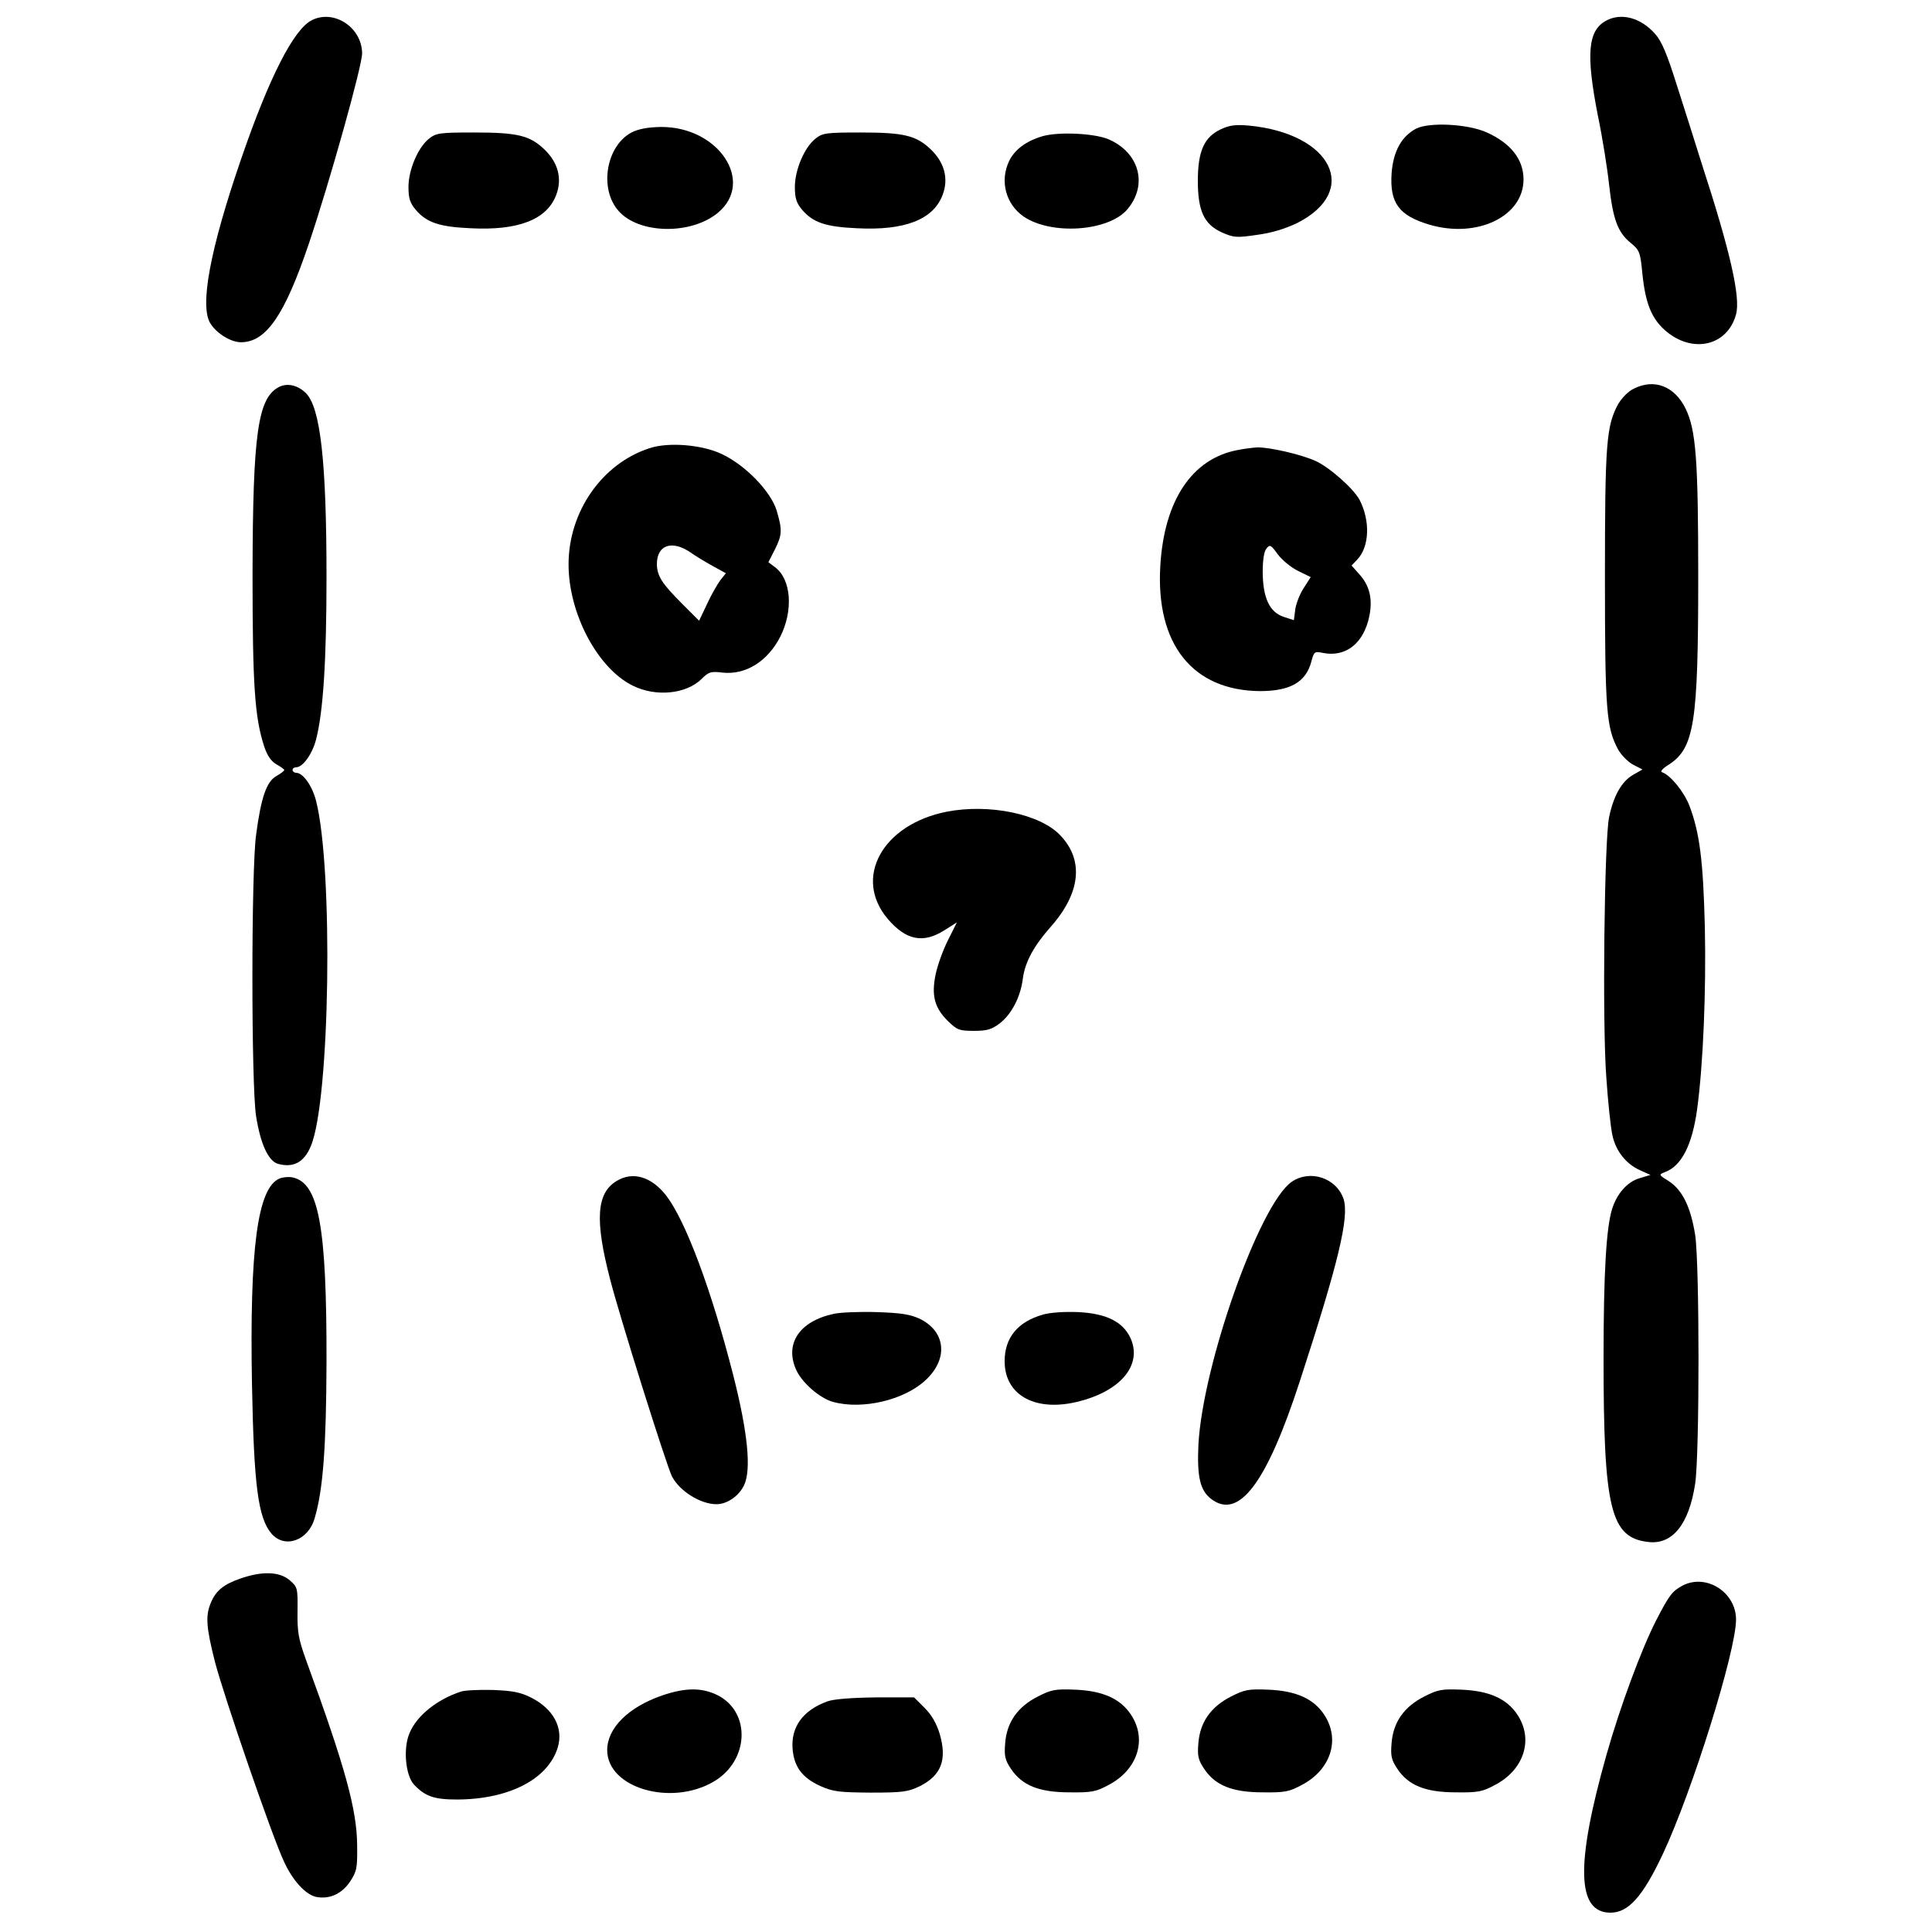
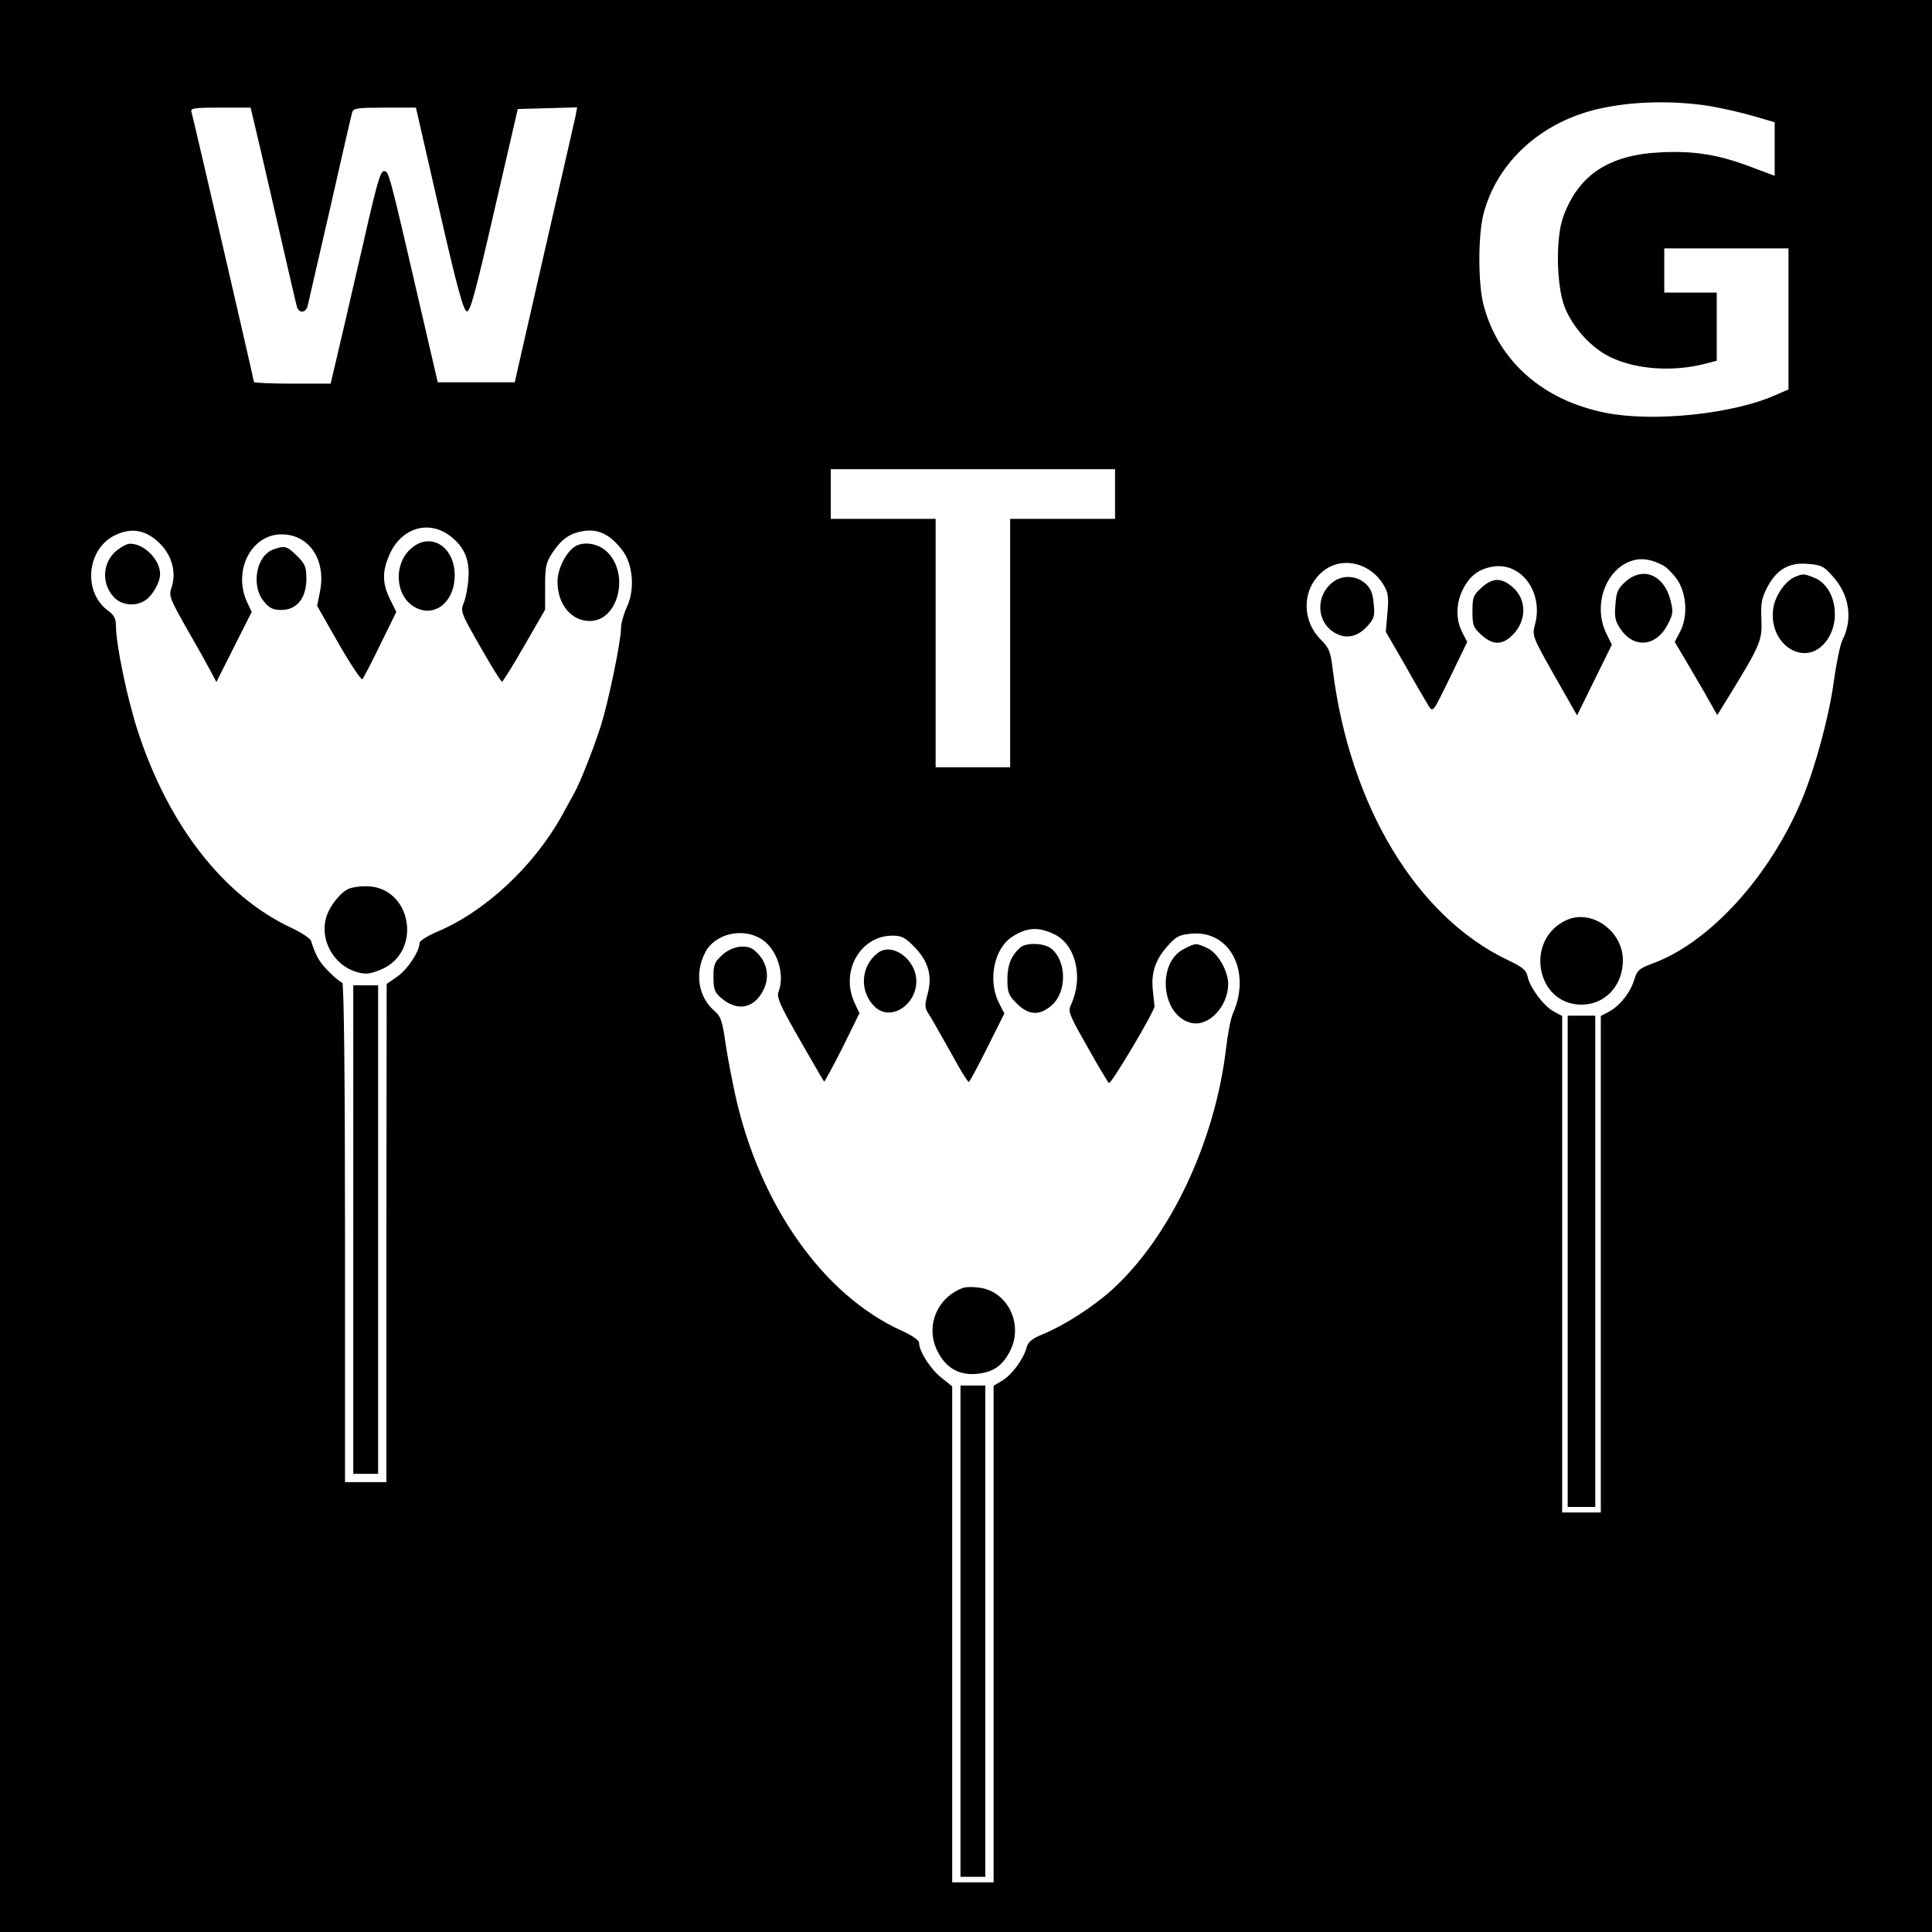
<svg xmlns="http://www.w3.org/2000/svg" version="1.0" width="700pt" height="700pt" viewBox="0 0 700 700" preserveAspectRatio="xMidYMid meet">
  <g transform="translate(0,700) scale(0.1,-0.1)" fill="#000000" stroke="none">
-     <path d="M1130 6927 c-66 -33 -155 -208 -256 -502 -113 -328 -152 -536 -111 -598 23 -36 74 -67 110 -67 91 0 158 97 246 357 75 222 194 647 193 690 -1 94 -102 160 -182 120z" />
-     <path d="M5819 6925 c-66 -36 -73 -121 -30 -342 17 -81 35 -195 41 -252 14 -125 31 -172 77 -210 34 -28 36 -33 44 -116 11 -104 33 -159 82 -202 98 -86 226 -57 257 58 17 61 -21 229 -124 545 -24 77 -65 206 -91 287 -35 111 -54 157 -78 184 -52 59 -123 78 -178 48z" />
-     <path d="M4422 6531 c-59 -28 -82 -79 -82 -186 0 -110 23 -158 87 -187 43 -19 53 -20 127 -9 54 7 102 22 146 43 229 116 126 324 -175 353 -48 4 -69 2 -103 -14z" />
-     <path d="M5131 6534 c-53 -28 -83 -82 -89 -162 -7 -107 26 -153 137 -186 173 -51 341 30 341 164 0 73 -47 132 -135 171 -68 30 -206 37 -254 13z" />
-     <path d="M2288 6520 c-92 -49 -118 -204 -47 -284 73 -84 262 -88 360 -7 135 112 3 312 -206 311 -49 -1 -81 -7 -107 -20z" />
-     <path d="M1555 6498 c-40 -31 -75 -113 -75 -175 0 -41 5 -58 27 -84 39 -45 84 -61 198 -66 172 -9 276 31 310 120 23 60 7 119 -44 167 -52 49 -96 60 -253 60 -124 0 -138 -2 -163 -22z" />
-     <path d="M2955 6498 c-40 -31 -75 -113 -75 -175 0 -41 5 -58 27 -84 39 -45 84 -61 198 -66 172 -9 276 31 310 120 23 60 7 119 -44 167 -52 49 -96 60 -253 60 -124 0 -138 -2 -163 -22z" />
-     <path d="M3779 6507 c-60 -17 -103 -49 -123 -91 -34 -72 -12 -155 52 -200 100 -69 309 -55 377 26 75 89 43 206 -70 254 -52 21 -177 27 -236 11z" />
-     <path d="M1011 5598 c-77 -40 -95 -167 -96 -678 0 -404 8 -519 42 -624 11 -33 24 -53 44 -65 16 -9 29 -18 29 -21 0 -3 -13 -13 -29 -22 -35 -20 -55 -76 -73 -212 -18 -126 -18 -911 0 -1021 16 -101 45 -163 80 -172 55 -15 94 6 118 64 70 164 82 1006 19 1252 -14 54 -47 101 -72 101 -7 0 -13 5 -13 10 0 6 6 10 13 10 24 0 58 47 72 100 26 100 38 285 38 590 0 417 -22 614 -75 666 -30 29 -67 37 -97 22z" />
-     <path d="M5920 5592 c-20 -9 -44 -34 -57 -56 -43 -79 -48 -142 -48 -626 0 -484 5 -547 48 -626 12 -21 37 -46 55 -55 l33 -17 -35 -20 c-41 -24 -70 -76 -86 -153 -17 -81 -25 -747 -10 -943 6 -89 16 -183 22 -209 12 -57 49 -104 100 -127 l38 -17 -40 -12 c-44 -13 -81 -55 -99 -111 -21 -68 -31 -229 -31 -541 0 -547 25 -651 163 -666 87 -10 147 65 169 212 16 109 16 792 0 900 -16 101 -46 163 -95 195 -37 23 -38 24 -15 33 60 22 99 97 117 228 22 161 33 430 28 659 -6 244 -19 343 -56 441 -20 51 -69 111 -99 121 -8 2 2 14 25 28 92 60 106 152 106 680 0 424 -8 532 -46 610 -40 81 -113 109 -187 72z" />
-     <path d="M2353 5376 c-172 -56 -293 -230 -293 -421 0 -178 105 -376 232 -439 84 -42 194 -31 250 24 26 26 33 28 76 23 83 -9 163 40 209 130 48 95 40 208 -19 252 l-24 18 23 45 c27 54 28 71 7 142 -21 69 -112 164 -199 205 -72 34 -193 44 -262 21z m151 -379 c15 -11 50 -32 77 -47 l49 -27 -20 -25 c-11 -15 -33 -53 -48 -86 l-29 -61 -63 63 c-72 72 -89 99 -90 142 0 70 55 89 124 41z" />
-     <path d="M4482 5369 c-164 -32 -264 -183 -278 -419 -17 -284 117 -452 361 -454 109 0 166 32 186 106 10 37 11 39 44 32 76 -14 136 28 161 112 20 71 11 125 -28 170 l-31 35 21 22 c44 47 47 140 8 216 -22 41 -111 120 -162 142 -52 23 -165 49 -209 48 -16 -1 -49 -5 -73 -10z m222 -438 l45 -22 -25 -39 c-14 -21 -28 -56 -31 -78 l-5 -39 -37 12 c-51 17 -75 68 -76 161 0 46 5 77 14 87 12 15 16 13 41 -22 16 -21 49 -48 74 -60z" />
-     <path d="M3430 4059 c-233 -46 -340 -240 -213 -389 66 -77 128 -89 204 -41 l46 29 -32 -64 c-18 -35 -38 -91 -45 -124 -16 -77 -4 -122 45 -170 33 -32 41 -35 94 -35 47 0 64 5 93 27 43 33 76 96 84 163 8 59 39 117 101 187 108 122 121 241 35 331 -73 78 -258 116 -412 86z" />
-     <path d="M1013 2730 c-80 -33 -109 -253 -100 -747 7 -366 22 -483 71 -540 48 -55 133 -25 156 56 31 104 42 262 43 566 1 493 -28 649 -123 669 -14 3 -35 1 -47 -4z" />
-     <path d="M2234 2721 c-73 -44 -79 -142 -24 -354 33 -131 206 -681 225 -717 28 -53 103 -100 161 -100 38 0 81 29 100 69 27 57 13 193 -40 401 -78 305 -171 555 -242 648 -54 69 -121 89 -180 53z" />
-     <path d="M4680 2718 c-117 -81 -323 -664 -338 -954 -5 -115 6 -163 45 -194 101 -79 202 55 323 427 140 430 179 593 158 659 -26 76 -121 108 -188 62z" />
-     <path d="M3022 2240 c-127 -27 -181 -110 -136 -206 22 -46 85 -100 131 -113 106 -30 259 6 336 78 84 77 74 177 -21 223 -35 16 -67 21 -155 24 -62 2 -131 -1 -155 -6z" />
-     <path d="M3779 2237 c-92 -26 -139 -84 -139 -169 0 -126 116 -187 275 -144 151 40 225 135 180 230 -28 58 -88 87 -188 92 -49 2 -100 -1 -128 -9z" />
-     <path d="M872 1281 c-61 -21 -90 -44 -108 -88 -20 -47 -17 -89 15 -215 34 -129 207 -632 250 -723 32 -70 79 -120 117 -128 48 -9 92 11 122 55 25 38 27 50 26 132 -1 129 -42 280 -185 671 -28 78 -32 102 -31 177 1 85 0 88 -29 113 -37 31 -99 33 -177 6z" />
-     <path d="M6096 1255 c-37 -20 -48 -34 -95 -125 -53 -103 -132 -316 -181 -490 -112 -397 -107 -570 15 -570 65 0 117 58 190 213 107 228 265 735 265 849 0 99 -108 168 -194 123z" />
-     <path d="M1670 871 c-86 -28 -160 -87 -186 -150 -24 -55 -15 -153 16 -187 41 -43 73 -54 157 -54 188 1 329 74 364 189 21 71 -16 139 -96 180 -40 20 -67 25 -140 28 -49 1 -101 -1 -115 -6z" />
-     <path d="M2399 857 c-122 -42 -199 -118 -199 -198 0 -137 231 -205 386 -114 128 75 136 251 14 313 -57 28 -116 28 -201 -1z" />
-     <path d="M3760 853 c-73 -37 -112 -93 -118 -168 -4 -47 -1 -61 21 -94 40 -60 102 -85 212 -85 80 -1 96 2 142 27 105 55 140 165 81 254 -38 58 -102 87 -203 91 -72 3 -86 0 -135 -25z" />
-     <path d="M4460 853 c-73 -37 -112 -93 -118 -168 -4 -47 -1 -61 21 -94 40 -60 102 -85 212 -85 80 -1 96 2 142 27 105 55 140 165 81 254 -38 58 -102 87 -203 91 -72 3 -86 0 -135 -25z" />
-     <path d="M5160 853 c-73 -37 -112 -93 -118 -168 -4 -47 -1 -61 21 -94 40 -60 102 -85 212 -85 80 -1 96 2 142 27 105 55 140 165 81 254 -38 58 -102 87 -203 91 -72 3 -86 0 -135 -25z" />
-     <path d="M2999 836 c-90 -32 -135 -94 -127 -176 6 -63 36 -102 100 -131 47 -21 69 -23 183 -24 116 0 135 3 177 23 78 39 100 95 73 189 -12 39 -29 69 -55 95 l-38 38 -138 0 c-87 -1 -152 -6 -175 -14z" />
+     <path d="M0 3500 l0 -3500 3500 0 3500 0 0 3500 0 3500 -3500 0 -3500 0 0 -3500z m6193 3116 c48 -8 121 -25 162 -37 l75 -22 0 -97 0 -97 -88 33 c-117 44 -203 58 -326 52 -187 -9 -297 -82 -352 -233 -28 -76 -25 -251 5 -327 29 -75 98 -150 166 -182 93 -45 226 -54 343 -24 l42 11 0 123 0 124 -95 0 -95 0 0 80 0 80 225 0 225 0 0 -256 0 -255 -46 -20 c-154 -69 -441 -99 -615 -65 -229 45 -391 188 -444 392 -20 77 -20 252 0 329 46 176 189 315 380 371 124 36 292 43 438 20z m-5275 -48 c6 -24 43 -182 82 -353 39 -170 73 -318 76 -327 8 -25 33 -22 39 5 3 12 39 171 81 352 41 182 77 338 80 348 5 15 19 17 118 17 l113 0 84 -367 c64 -280 88 -368 100 -371 13 -2 31 65 100 365 l85 368 108 3 107 3 -6 -33 c-4 -18 -55 -242 -114 -498 l-106 -465 -140 0 -139 0 -58 250 c-120 519 -119 515 -137 515 -13 0 -27 -50 -74 -258 -33 -141 -72 -314 -89 -384 l-30 -128 -139 0 c-76 0 -139 3 -139 6 0 7 -219 954 -226 977 -5 15 4 17 104 17 l110 0 10 -42z m3122 -1358 l0 -90 -190 0 -190 0 0 -450 0 -450 -135 0 -135 0 0 450 0 450 -190 0 -190 0 0 90 0 90 515 0 515 0 0 -90z m-2413 -149 c54 -39 76 -88 70 -159 -2 -31 -10 -71 -17 -87 -12 -29 -10 -36 60 -158 40 -70 75 -127 79 -127 3 1 40 59 81 131 l75 130 0 83 c0 73 3 87 27 124 35 52 67 73 121 79 50 5 91 -17 132 -71 39 -51 46 -144 16 -206 -11 -24 -21 -58 -21 -76 0 -48 -46 -268 -73 -354 -29 -89 -74 -203 -97 -245 -9 -16 -29 -52 -44 -80 -102 -183 -276 -346 -450 -420 -36 -15 -66 -34 -66 -42 0 -30 -43 -95 -80 -121 l-39 -27 -1 -902 0 -903 -75 0 -75 0 0 905 c0 571 -4 905 -10 905 -5 0 -26 17 -47 38 -34 33 -49 58 -66 113 -3 9 -36 31 -73 48 -243 114 -443 370 -554 710 -39 119 -80 316 -80 385 0 24 -7 38 -28 53 -93 68 -78 224 25 274 61 29 113 19 163 -31 44 -44 60 -107 41 -160 -10 -29 -5 -40 56 -148 37 -64 76 -134 87 -155 l20 -38 64 127 64 127 -18 38 c-50 113 17 243 126 243 101 0 163 -94 139 -209 l-10 -50 78 -137 c43 -75 82 -133 86 -129 4 5 34 61 65 126 l58 118 -23 46 c-28 58 -29 99 -2 161 41 95 138 127 216 71z m4396 -108 c15 -7 39 -32 55 -55 34 -52 38 -135 8 -189 l-18 -35 29 -49 c17 -28 51 -87 78 -133 l47 -83 42 68 c114 186 121 202 118 278 -3 57 1 78 20 115 34 66 79 93 148 87 49 -4 58 -8 92 -47 59 -66 72 -154 33 -230 -7 -14 -21 -79 -30 -144 -17 -129 -68 -316 -115 -430 -116 -279 -333 -519 -540 -596 -51 -19 -58 -25 -69 -60 -14 -47 -53 -95 -92 -116 l-29 -15 0 -899 0 -900 -70 0 -70 0 0 900 0 899 -30 16 c-36 19 -86 85 -95 126 -5 24 -18 35 -73 61 -330 158 -571 558 -633 1050 -8 67 -13 80 -43 110 -76 76 -67 198 18 256 66 45 161 20 207 -54 19 -31 21 -45 16 -104 l-6 -69 71 -123 c38 -68 77 -134 85 -147 15 -23 16 -20 77 105 l62 128 -18 35 c-24 46 -23 105 2 155 26 52 61 77 116 84 101 11 177 -99 145 -213 -10 -38 -8 -43 71 -183 l82 -144 63 128 63 128 -20 41 c-50 102 -2 235 95 264 33 10 66 5 108 -16z m-2201 -1339 c77 -39 104 -158 58 -255 -11 -24 -6 -36 60 -152 39 -70 74 -128 78 -131 8 -5 166 261 165 278 -1 6 -3 32 -6 58 -7 62 9 111 53 160 31 35 42 41 86 45 139 14 218 -136 152 -287 -9 -19 -20 -78 -26 -130 -40 -338 -203 -683 -414 -874 -69 -62 -173 -129 -252 -161 -38 -16 -51 -27 -57 -49 -11 -41 -54 -99 -89 -119 l-30 -18 0 -900 0 -899 -75 0 -75 0 0 898 0 899 -40 32 c-39 31 -80 95 -80 126 0 9 -26 27 -64 44 -282 128 -512 452 -601 849 -13 59 -30 148 -37 197 -11 77 -17 93 -39 112 -59 50 -73 137 -34 212 34 67 134 92 203 49 57 -35 87 -127 63 -191 -8 -20 4 -47 76 -173 47 -82 87 -151 89 -153 1 -2 31 53 66 122 l62 126 -17 36 c-54 114 19 245 137 245 34 0 46 -7 82 -44 49 -52 63 -104 44 -171 -10 -36 -9 -47 3 -66 9 -13 29 -49 46 -79 17 -30 46 -81 63 -112 18 -32 35 -58 38 -58 3 0 33 56 67 124 l62 124 -21 41 c-39 80 -16 194 48 236 55 36 97 38 156 9z" />
+     <path d="M1491 5014 c-69 -58 -59 -181 18 -217 66 -32 132 19 138 105 8 111 -82 175 -156 112z" />
+     <path d="M421 5004 c-51 -43 -54 -122 -6 -170 28 -28 79 -32 113 -8 26 18 52 65 52 94 0 52 -57 110 -109 110 -11 0 -33 -12 -50 -26z" />
+     <path d="M2079 5017 c-32 -24 -59 -81 -59 -125 0 -82 50 -142 117 -142 104 0 146 172 61 252 -33 31 -89 38 -119 15z" />
+     <path d="M990 5009 c-62 -22 -81 -132 -34 -188 20 -25 34 -31 64 -31 55 0 90 43 90 112 0 44 -4 54 -34 84 -36 36 -45 38 -86 23z" />
+     <path d="M1264 3780 c-30 -12 -72 -65 -83 -107 -22 -80 29 -170 109 -194 33 -10 47 -9 85 6 160 61 118 307 -52 304 -21 0 -47 -4 -59 -9z" />
+     <path d="M1280 2545 l0 -885 45 0 45 0 0 885 0 885 -45 0 -45 0 0 -885z" />
+     <path d="M5889 4892 c-27 -24 -33 -37 -36 -83 -4 -45 -1 -60 19 -89 48 -70 128 -63 169 15 22 41 22 48 11 92 -24 91 -100 122 -163 65z" />
+     <path d="M6504 4910 c-35 -14 -72 -68 -79 -113 -20 -133 116 -219 191 -121 57 74 35 198 -41 230 -39 16 -42 16 -71 4z" />
+     <path d="M4828 4890 c-61 -48 -59 -141 5 -181 42 -26 84 -18 121 22 25 28 28 37 23 82 -3 39 -11 56 -31 74 -34 29 -84 30 -118 3z" />
+     <path d="M5368 4871 c-30 -27 -33 -35 -33 -86 0 -51 3 -59 33 -86 41 -37 75 -37 112 0 53 52 52 131 -1 175 -40 34 -71 33 -111 -3z" />
+     <path d="M5675 3666 c-152 -70 -110 -306 55 -306 86 0 150 69 150 161 0 106 -114 187 -205 145z" />
+     <path d="M5680 2430 l0 -890 50 0 50 0 0 890 0 890 -50 0 -50 0 0 -890z" />
+     <path d="M3698 3568 c-33 -28 -48 -63 -48 -116 0 -48 4 -58 34 -88 43 -43 83 -45 127 -6 55 49 54 159 -2 205 -25 20 -88 23 -111 5z" />
+     <path d="M4290 3562 c-100 -50 -83 -241 25 -268 63 -16 134 58 135 140 0 48 -37 112 -74 130 -42 20 -43 20 -86 -2z" />
+     <path d="M2618 3541 c-29 -26 -33 -35 -33 -81 0 -44 4 -55 28 -76 55 -47 112 -40 147 18 33 54 22 115 -28 156 -28 22 -79 14 -114 -17z" />
+     <path d="M3180 3547 c-63 -49 -67 -142 -9 -196 56 -52 149 7 149 94 0 79 -88 143 -140 102z" />
+     <path d="M3490 2334 c-97 -35 -140 -144 -91 -234 29 -56 76 -83 137 -78 62 5 97 29 125 86 48 98 -13 217 -117 227 -21 3 -46 2 -54 -1z" />
+     <path d="M3480 1090 l0 -890 45 0 45 0 0 890 0 890 -45 0 -45 0 0 -890z" />
  </g>
</svg>
